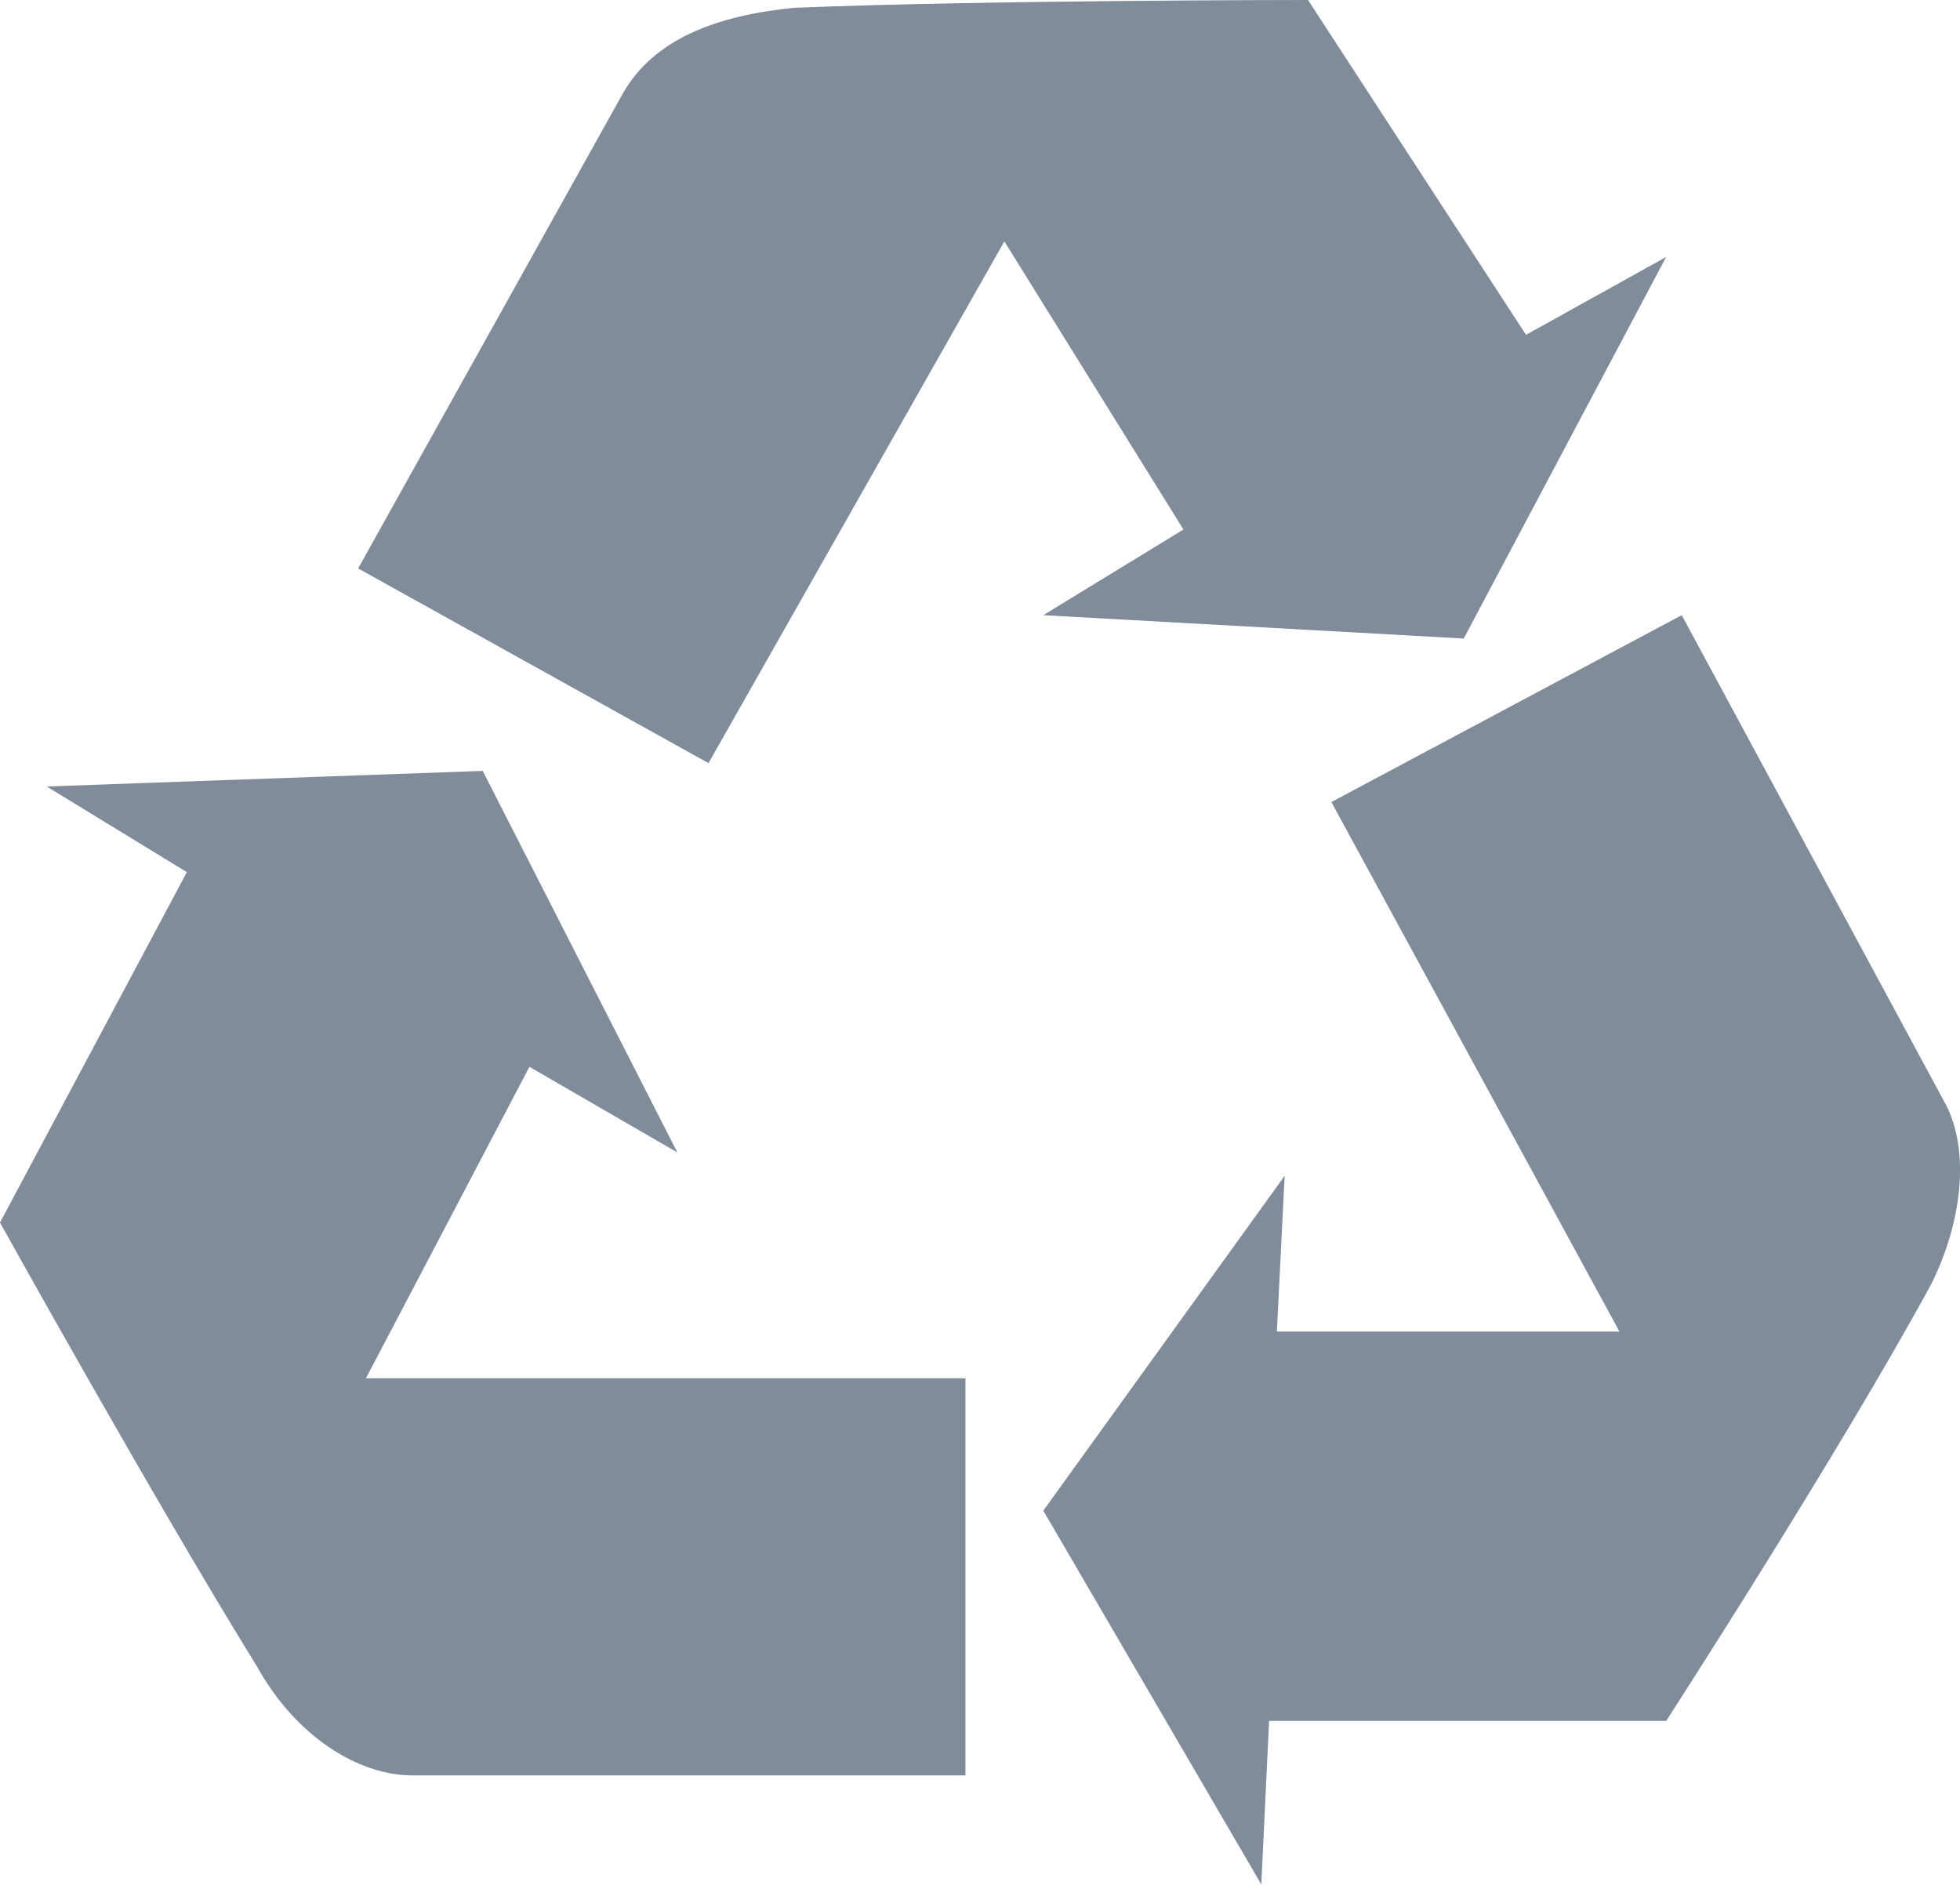
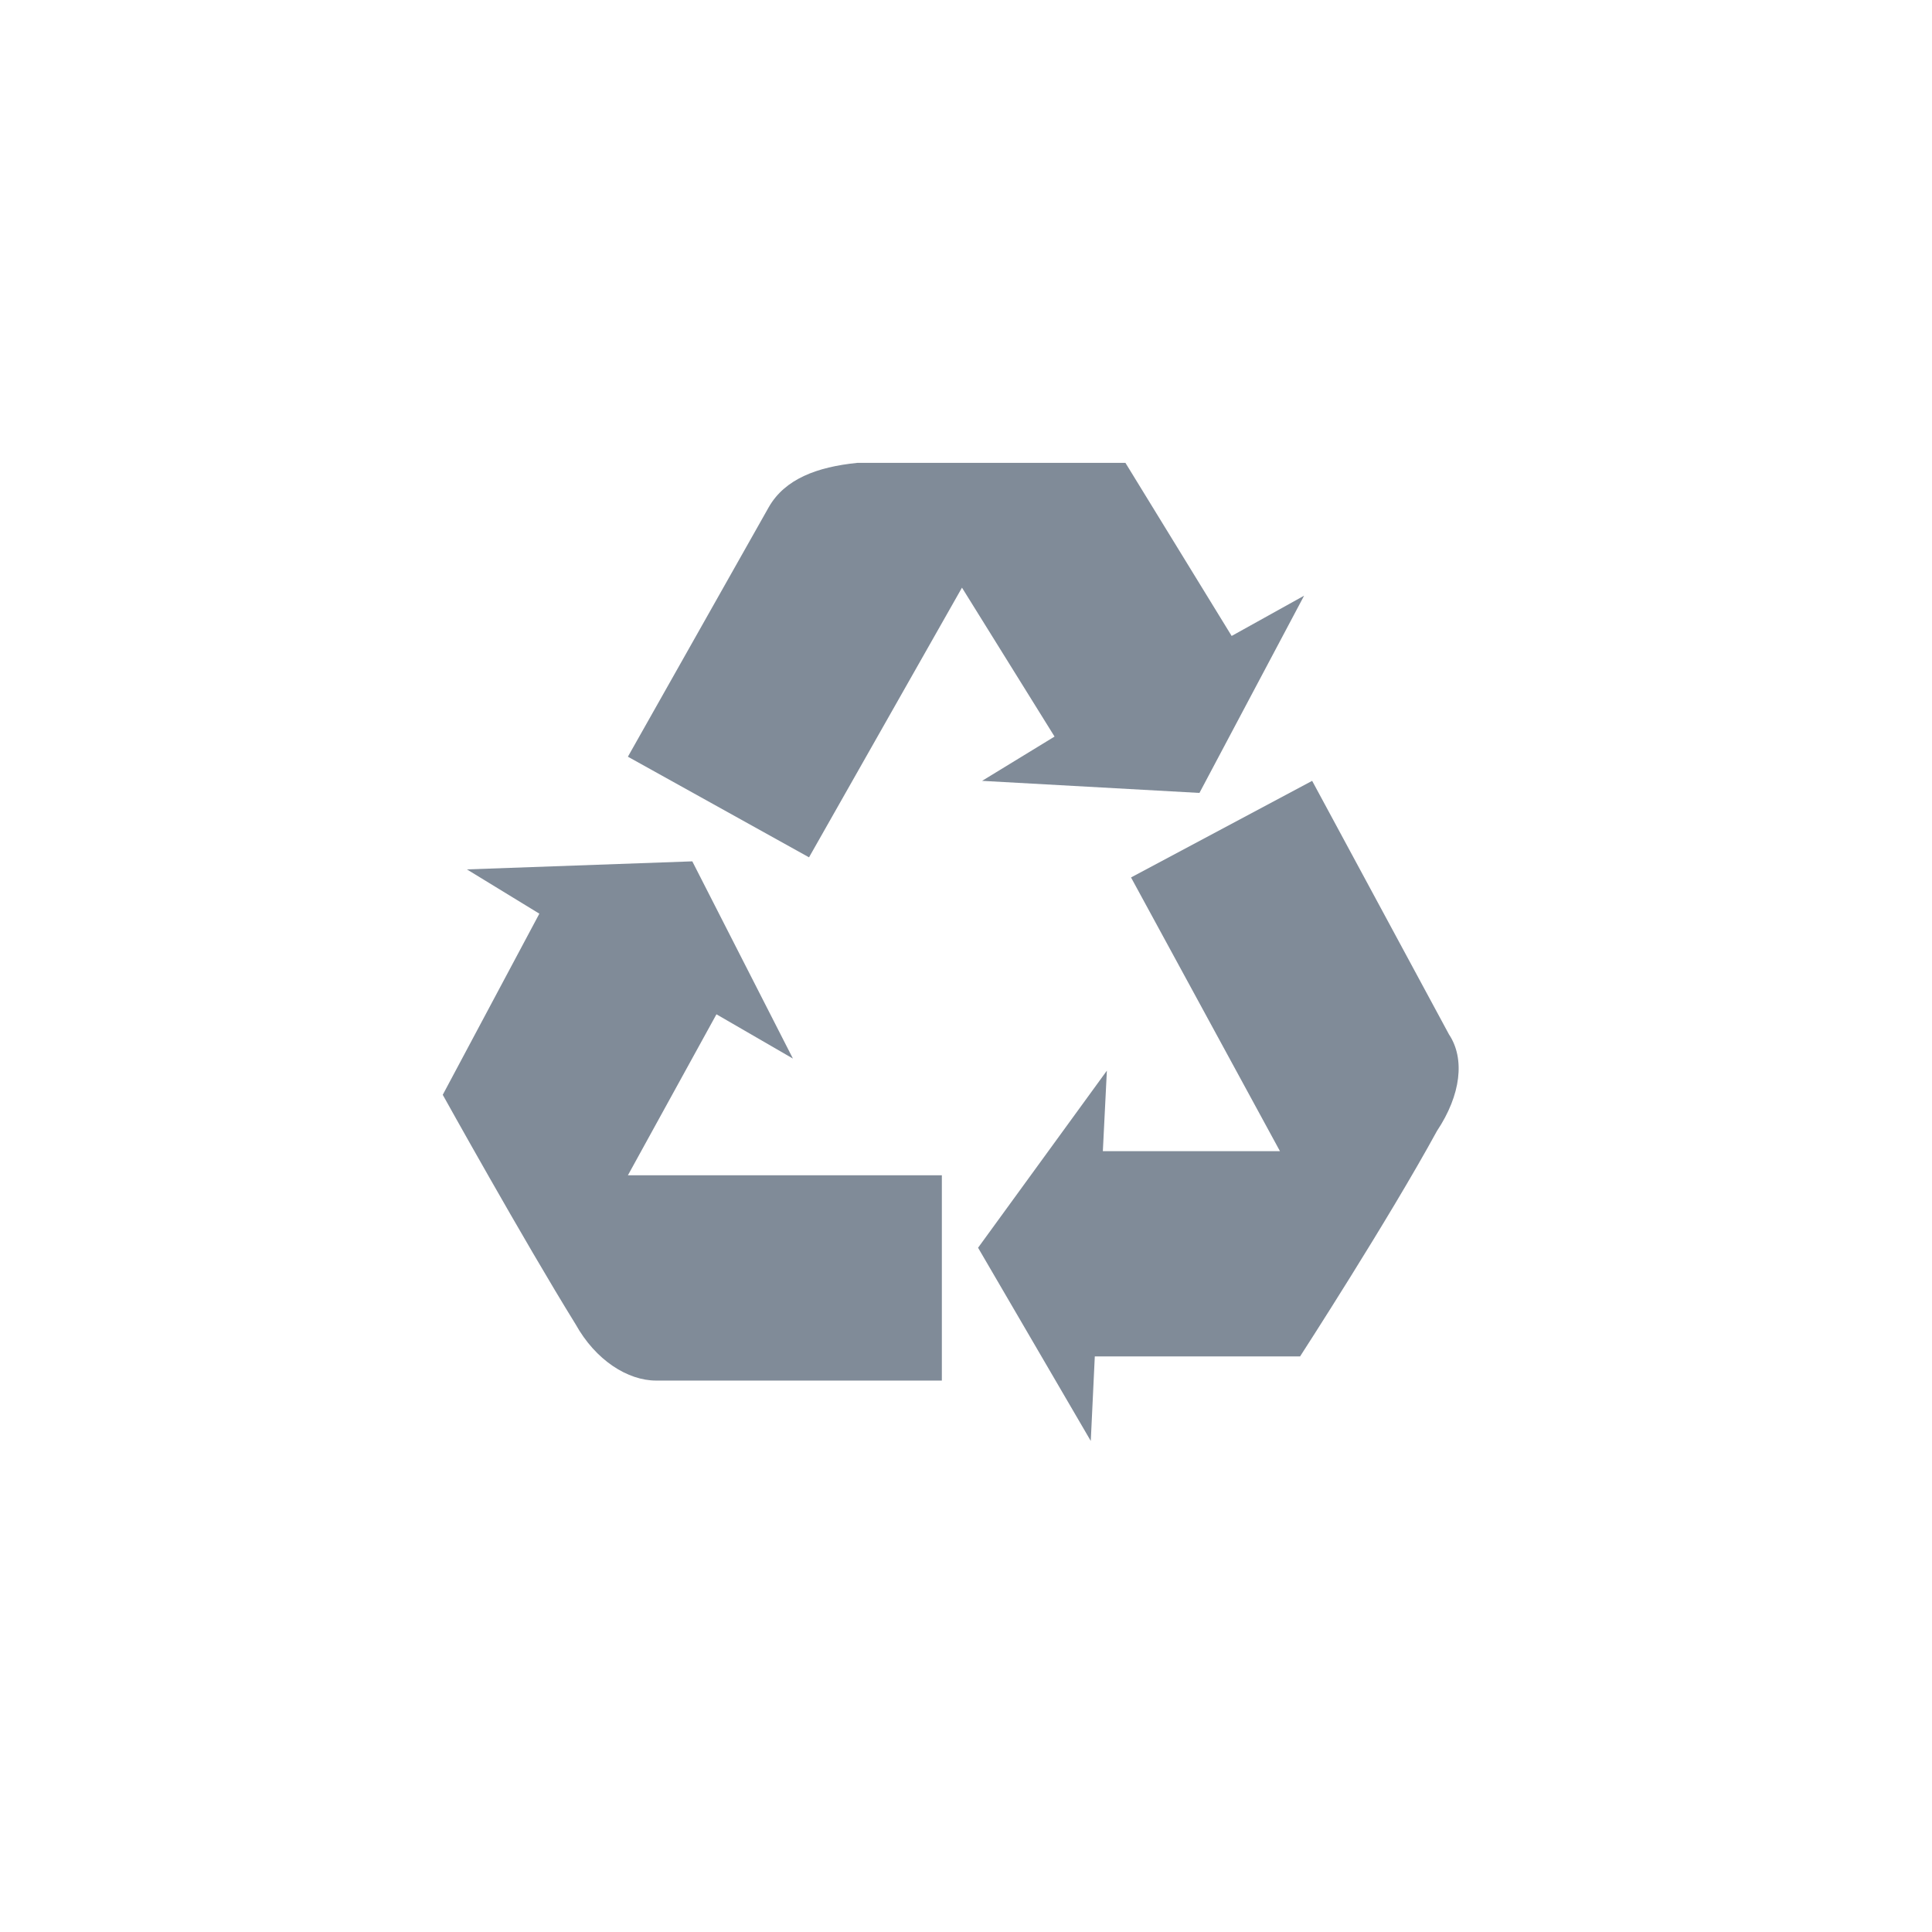
- <svg xmlns="http://www.w3.org/2000/svg" xmlns:xlink="http://www.w3.org/1999/xlink" version="1.1" id="Ebene_1" x="0px" y="0px" viewBox="0 0 25.174 24.2" xml:space="preserve" width="25.174" height="24.2">
-   <defs id="defs23" />
-   <style type="text/css" id="style2">
- 	.st0{clip-path:url(#SVGID_2_);fill:#808C99;}
- 	.st1{fill:#808C99;}
+ <svg xmlns="http://www.w3.org/2000/svg" xmlns:xlink="http://www.w3.org/1999/xlink" version="1.1" x="0px" y="0px" viewBox="0 0 48 48" style="enable-background:new 0 0 48 48;" xml:space="preserve">
+   <style type="text/css">
+ 	.st0{clip-path:url(#SVGID_2_);fill:#808B98;}
+ 	.st1{fill:#808B98;}
</style>
-   <g id="g18">
-     <g id="g14">
-       <defs id="defs5">
-         <rect id="SVGID_1_" y="0" width="25.9" height="25" x="0" />
-       </defs>
-       <clipPath id="SVGID_2_">
-         <use xlink:href="#SVGID_1_" style="overflow:visible" id="use7" x="0" y="0" width="100%" height="100%" />
-       </clipPath>
-       <path class="st0" d="M 6.8,13.7 8.7,14.8 6.2,9.9 0.6,10.1 2.4,11.2 0,15.7 c 0,0 2,3.6 3.3,5.7 0.5,0.9 1.3,1.4 2,1.4 h 7.1 V 17.7 H 4.7 Z m 0,0" clip-path="url(#SVGID_2_)" id="path10" style="fill:#808c99" />
-       <path class="st0" d="m 13.4,7.9 5.4,0.3 2.6,-4.9 -1.8,1 L 16.8,0 c 0,0 -4.1,0 -6.6,0.1 C 9.2,0.2 8.4,0.5 8,1.2 l -3.4,6.1 4.5,2.5 3.8,-6.7 2.3,3.7 z m 0,0" clip-path="url(#SVGID_2_)" id="path12" style="fill:#808c99" />
+   <g id="svg2">
+ 	
+ 		</g>
+   <g id="Ebene_2">
+     <g>
+       <g>
+         <defs>
+           <rect id="SVGID_1_" x="11" y="11.5" width="25.9" height="25" />
+         </defs>
+         <clipPath id="SVGID_2_">
+           <use xlink:href="#SVGID_1_" style="overflow:visible;" />
+         </clipPath>
+         <path class="st0" d="M17.8,25.2l1.9,1.1l-2.5-4.9l-5.6,0.2l1.8,1.1L11,27.2c0,0,2,3.6,3.3,5.7c0.5,0.9,1.3,1.4,2,1.4h7.1v-5.1     h-7.8L17.8,25.2z M17.8,25.2" />
+         <path class="st0" d="M24.4,19.4l5.4,0.3l2.6-4.9l-1.8,1l-2.7-4.4c0,0-4.1,0-6.6,0.1c-1,0.1-1.8,0.4-2.2,1.1l-3.5,6.2l4.5,2.5     l3.8-6.7l2.3,3.7L24.4,19.4z M24.4,19.4" />
+       </g>
+       <path class="st1" d="M36,25.7l-3.4-6.3l-4.5,2.4l3.7,6.8l-4.4,0l0.1-2L24.3,31l2.8,4.8l0.1-2.1h5.1c0,0,2.2-3.4,3.4-5.6    C36.3,27.2,36.4,26.3,36,25.7L36,25.7z M36,25.7" />
    </g>
-     <path class="st1" d="m 25,14.2 -3.4,-6.3 -4.5,2.4 3.7,6.8 h -4.4 l 0.1,-2 -3.1,4.3 2.8,4.8 0.1,-2.1 h 5.1 c 0,0 2.2,-3.4 3.4,-5.6 0.4,-0.8 0.5,-1.7 0.2,-2.3 z m 0,0" id="path16" style="fill:#808c99" />
  </g>
</svg>
